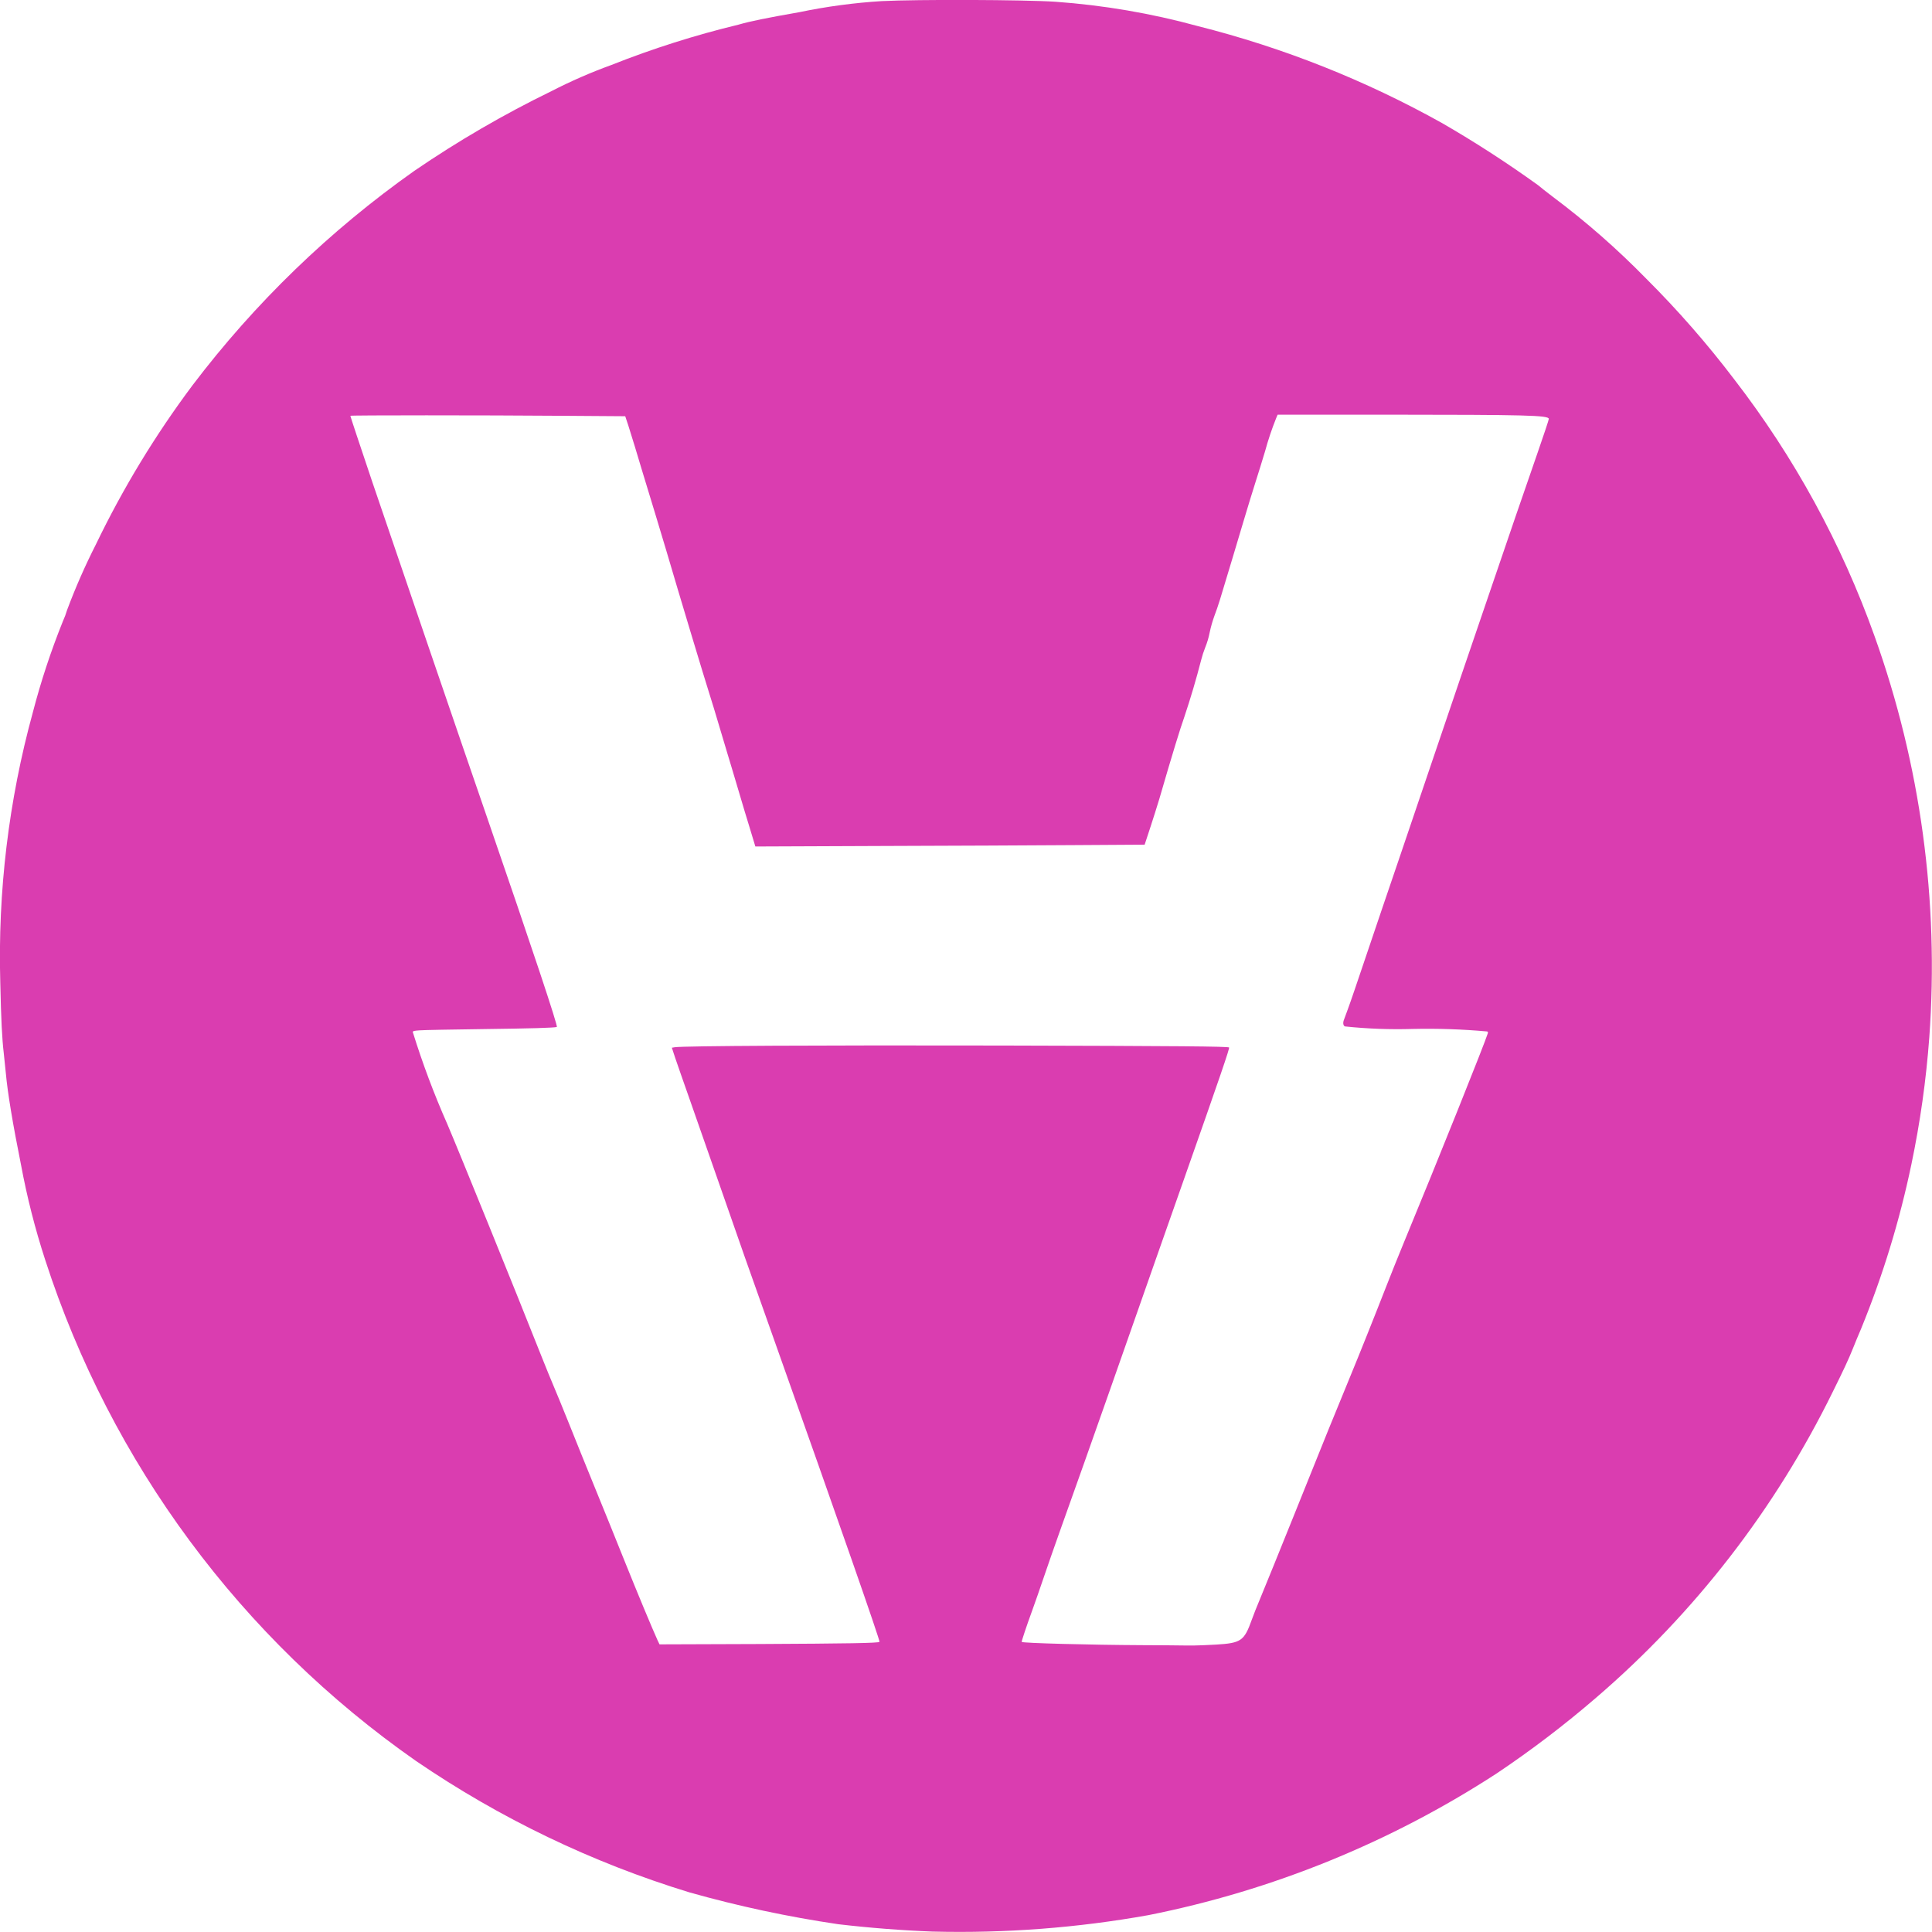
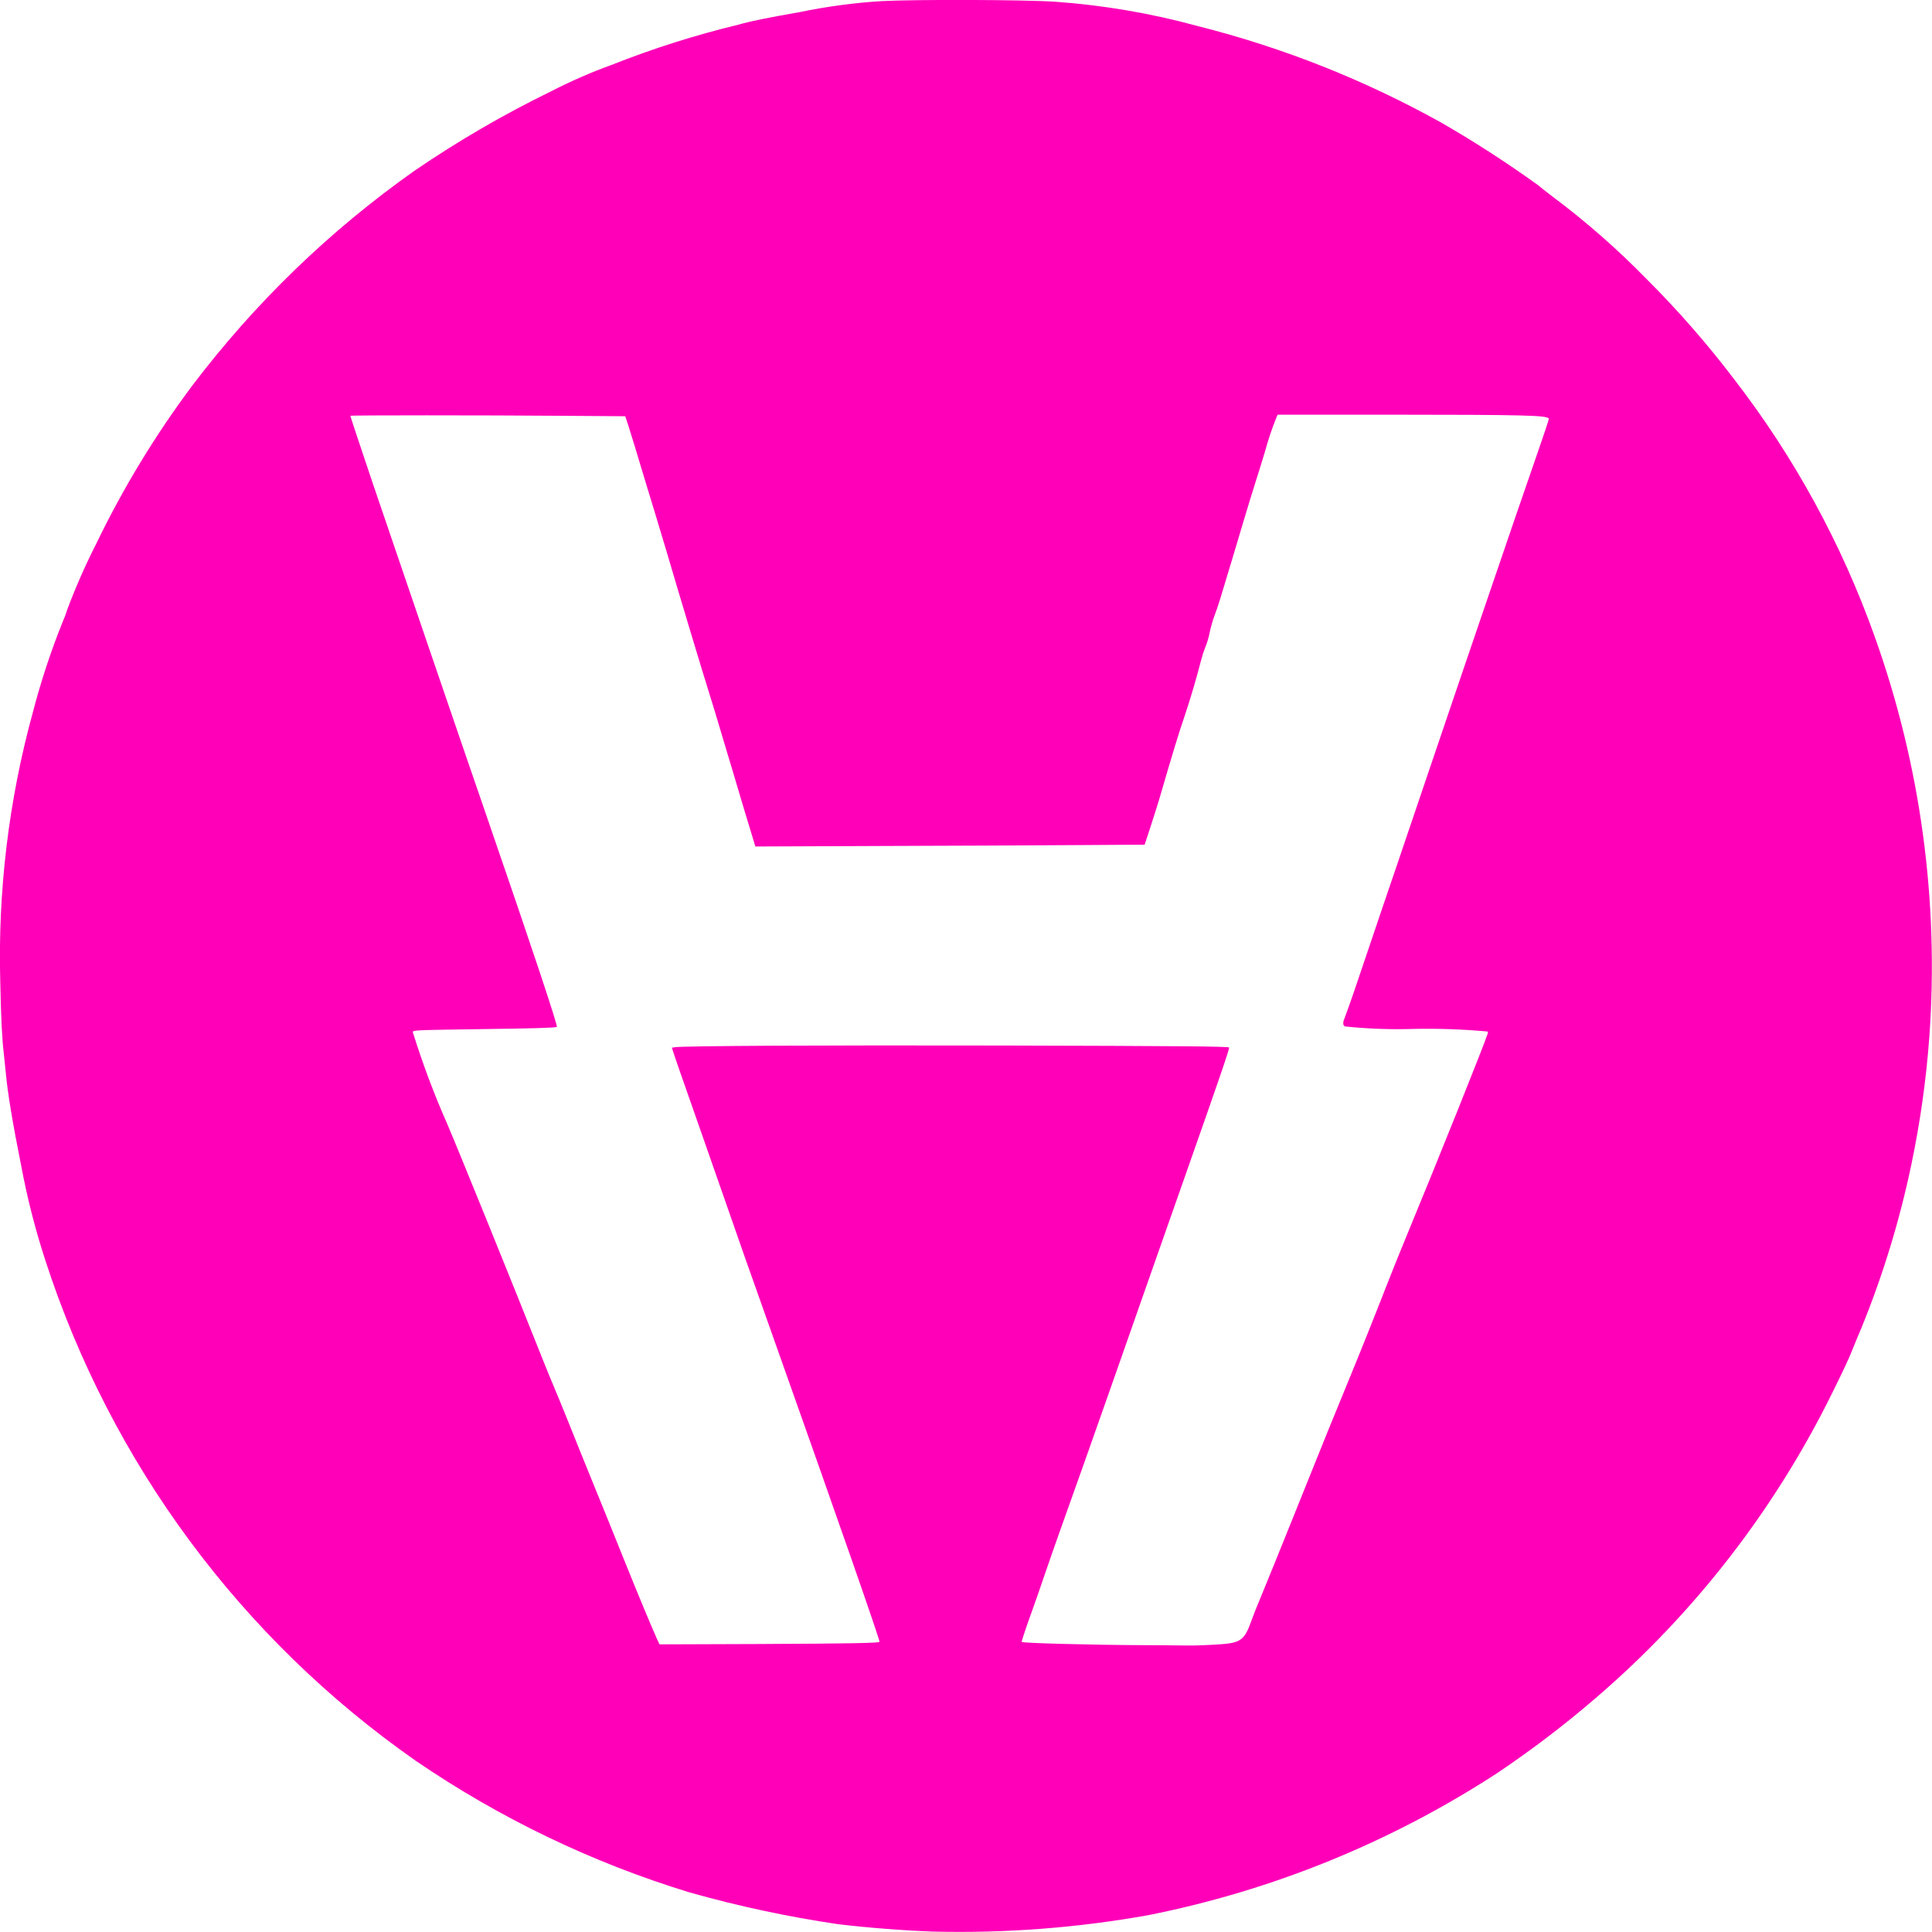
<svg xmlns="http://www.w3.org/2000/svg" id="Group_71529" data-name="Group 71529" width="84" height="84" viewBox="0 0 84 84">
  <defs>
    <clipPath id="clip-path">
      <path id="Path_64949" data-name="Path 64949" d="M201.715,217.67q-2.069-.08-4.128-.321a51.354,51.354,0,0,1-6.475-1.385,43.742,43.742,0,0,1-11.885-5.712,42.556,42.556,0,0,1-16.122-21.781,32.488,32.488,0,0,1-1.054-4.143c-.357-1.773-.585-3.148-.66-3.988-.018-.2-.059-.589-.09-.868-.075-.648-.115-1.422-.15-3.045a40.118,40.118,0,0,1,1.415-11.769,32.463,32.463,0,0,1,1.3-3.944,3.99,3.99,0,0,0,.192-.513,27.7,27.7,0,0,1,1.248-2.84,41.9,41.9,0,0,1,4.2-6.92,43.859,43.859,0,0,1,9.648-9.327,47.036,47.036,0,0,1,5.961-3.465,22.4,22.4,0,0,1,2.6-1.135,41.231,41.231,0,0,1,5.526-1.754c.544-.155,1.192-.287,2.659-.545a25.153,25.153,0,0,1,3.574-.48c1.547-.078,6.179-.063,7.554.028a32.122,32.122,0,0,1,6.188,1.058,43.666,43.666,0,0,1,10.633,4.224,49.473,49.473,0,0,1,4.16,2.692c.088.078.383.308.648.51a34.96,34.96,0,0,1,4.056,3.556,42.273,42.273,0,0,1,3.829,4.381,40.581,40.581,0,0,1,6.1,11.167,42.6,42.6,0,0,1,2.379,17.431,42.029,42.029,0,0,1-.781,5.538,41,41,0,0,1-2.184,7.137c-.113.265-.276.651-.357.861-.192.478-.388.9-.884,1.9A41.8,41.8,0,0,1,230.534,207.5a44.963,44.963,0,0,1-4.325,3.294,43.279,43.279,0,0,1-15.139,6.16,46.578,46.578,0,0,1-9.356.715Zm12.3-12.479c1.088-.066,1.219-.161,1.55-1.085.059-.172.224-.587.365-.921l.6-1.469c.189-.475.417-1.03.5-1.238s.477-1.173.865-2.146q.986-2.469,2-4.925c.27-.648,1.012-2.5,1.528-3.823.18-.464.5-1.259.709-1.767,1.571-3.8,3.559-8.768,3.692-9.2.015-.044.006-.074-.029-.084a28.888,28.888,0,0,0-3.242-.109,21.906,21.906,0,0,1-2.933-.109c-.074-.021-.1-.133-.062-.256.019-.059.1-.281.184-.5s.449-1.288.813-2.373.992-2.925,1.388-4.088,1.054-3.106,1.465-4.321.983-2.9,1.272-3.746.84-2.461,1.222-3.581c.871-2.555,1.459-4.272,2.091-6.088.273-.781.489-1.438.486-1.466-.029-.153-.973-.177-7.01-.18h-4.782l-.063.15a13.2,13.2,0,0,0-.486,1.45c-.133.442-.307,1.007-.388,1.254q-.276.873-.538,1.754c-.339,1.144-.582,1.947-1.03,3.428-.069.224-.177.545-.243.71a5.312,5.312,0,0,0-.206.722,3.451,3.451,0,0,1-.192.648,4.4,4.4,0,0,0-.178.548q-.323,1.258-.737,2.492c-.165.463-.5,1.539-1.083,3.552q-.183.6-.379,1.2l-.259.788-3.051.019c-1.68.012-5.488.029-8.462.038l-5.413.022-.044-.147-.214-.707c-.1-.309-.312-1.035-.486-1.617s-.385-1.3-.475-1.587q-.2-.657-.393-1.315c-.122-.416-.249-.831-.379-1.244-.231-.725-1.319-4.333-1.872-6.219q-.221-.749-.451-1.5c-.1-.34-.391-1.278-.634-2.084q-.278-.942-.573-1.877l-.136-.41-2.751-.019c-3.454-.027-9.2-.027-9.2,0s.407,1.254.962,2.9c1.039,3.061,4.036,11.829,4.9,14.323,2.09,6.067,3.177,9.333,3.114,9.35-.116.037-1.117.066-3.129.091-1.388.018-2.659.041-2.824.055-.258.018-.3.029-.309.074a37.023,37.023,0,0,0,1.5,4c.472,1.1,2.959,7.228,4.123,10.168.175.441.4.99.5,1.223s.4.961.663,1.617.759,1.894,1.11,2.748.931,2.292,1.292,3.192c.582,1.45,1.223,2.987,1.456,3.5l.084.175,4.328-.015c3.877-.019,5.181-.04,5.236-.094.035-.037-1.715-5.058-4.646-13.313q-1.225-3.433-2.418-6.873c-.352-1.012-.871-2.5-1.157-3.308s-.582-1.662-.663-1.9l-.144-.438.127-.021c.38-.06,6.337-.091,14.2-.074,7.744.019,9.849.037,9.9.085.032.029-.388,1.26-1.958,5.719-.405,1.149-.937,2.656-1.18,3.354s-.643,1.827-.88,2.508-.769,2.184-1.172,3.338q-1.068,3.04-2.153,6.073c-.228.641-.547,1.55-.707,2.025s-.386,1.12-.5,1.435c-.265.725-.48,1.378-.466,1.393.052.052,2.913.13,5.292.141.613,0,1.463.009,1.894.015S213.74,205.206,214.012,205.191Z" transform="translate(-161.138 -133.687)" fill="none" />
    </clipPath>
  </defs>
  <g id="Group_71530" data-name="Group 71530" transform="translate(0 0)">
    <g id="Group_71529-2" data-name="Group 71529" clip-path="url(#clip-path)">
-       <rect id="Rectangle_12270" data-name="Rectangle 12270" width="113.472" height="114.946" transform="translate(-13.467 -14.275)" fill="#da3db0" />
+       <rect id="Rectangle_12270" data-name="Rectangle 12270" width="113.472" height="114.946" transform="translate(-13.467 -14.275)" fill="#FF00B8" />
    </g>
  </g>
</svg>
